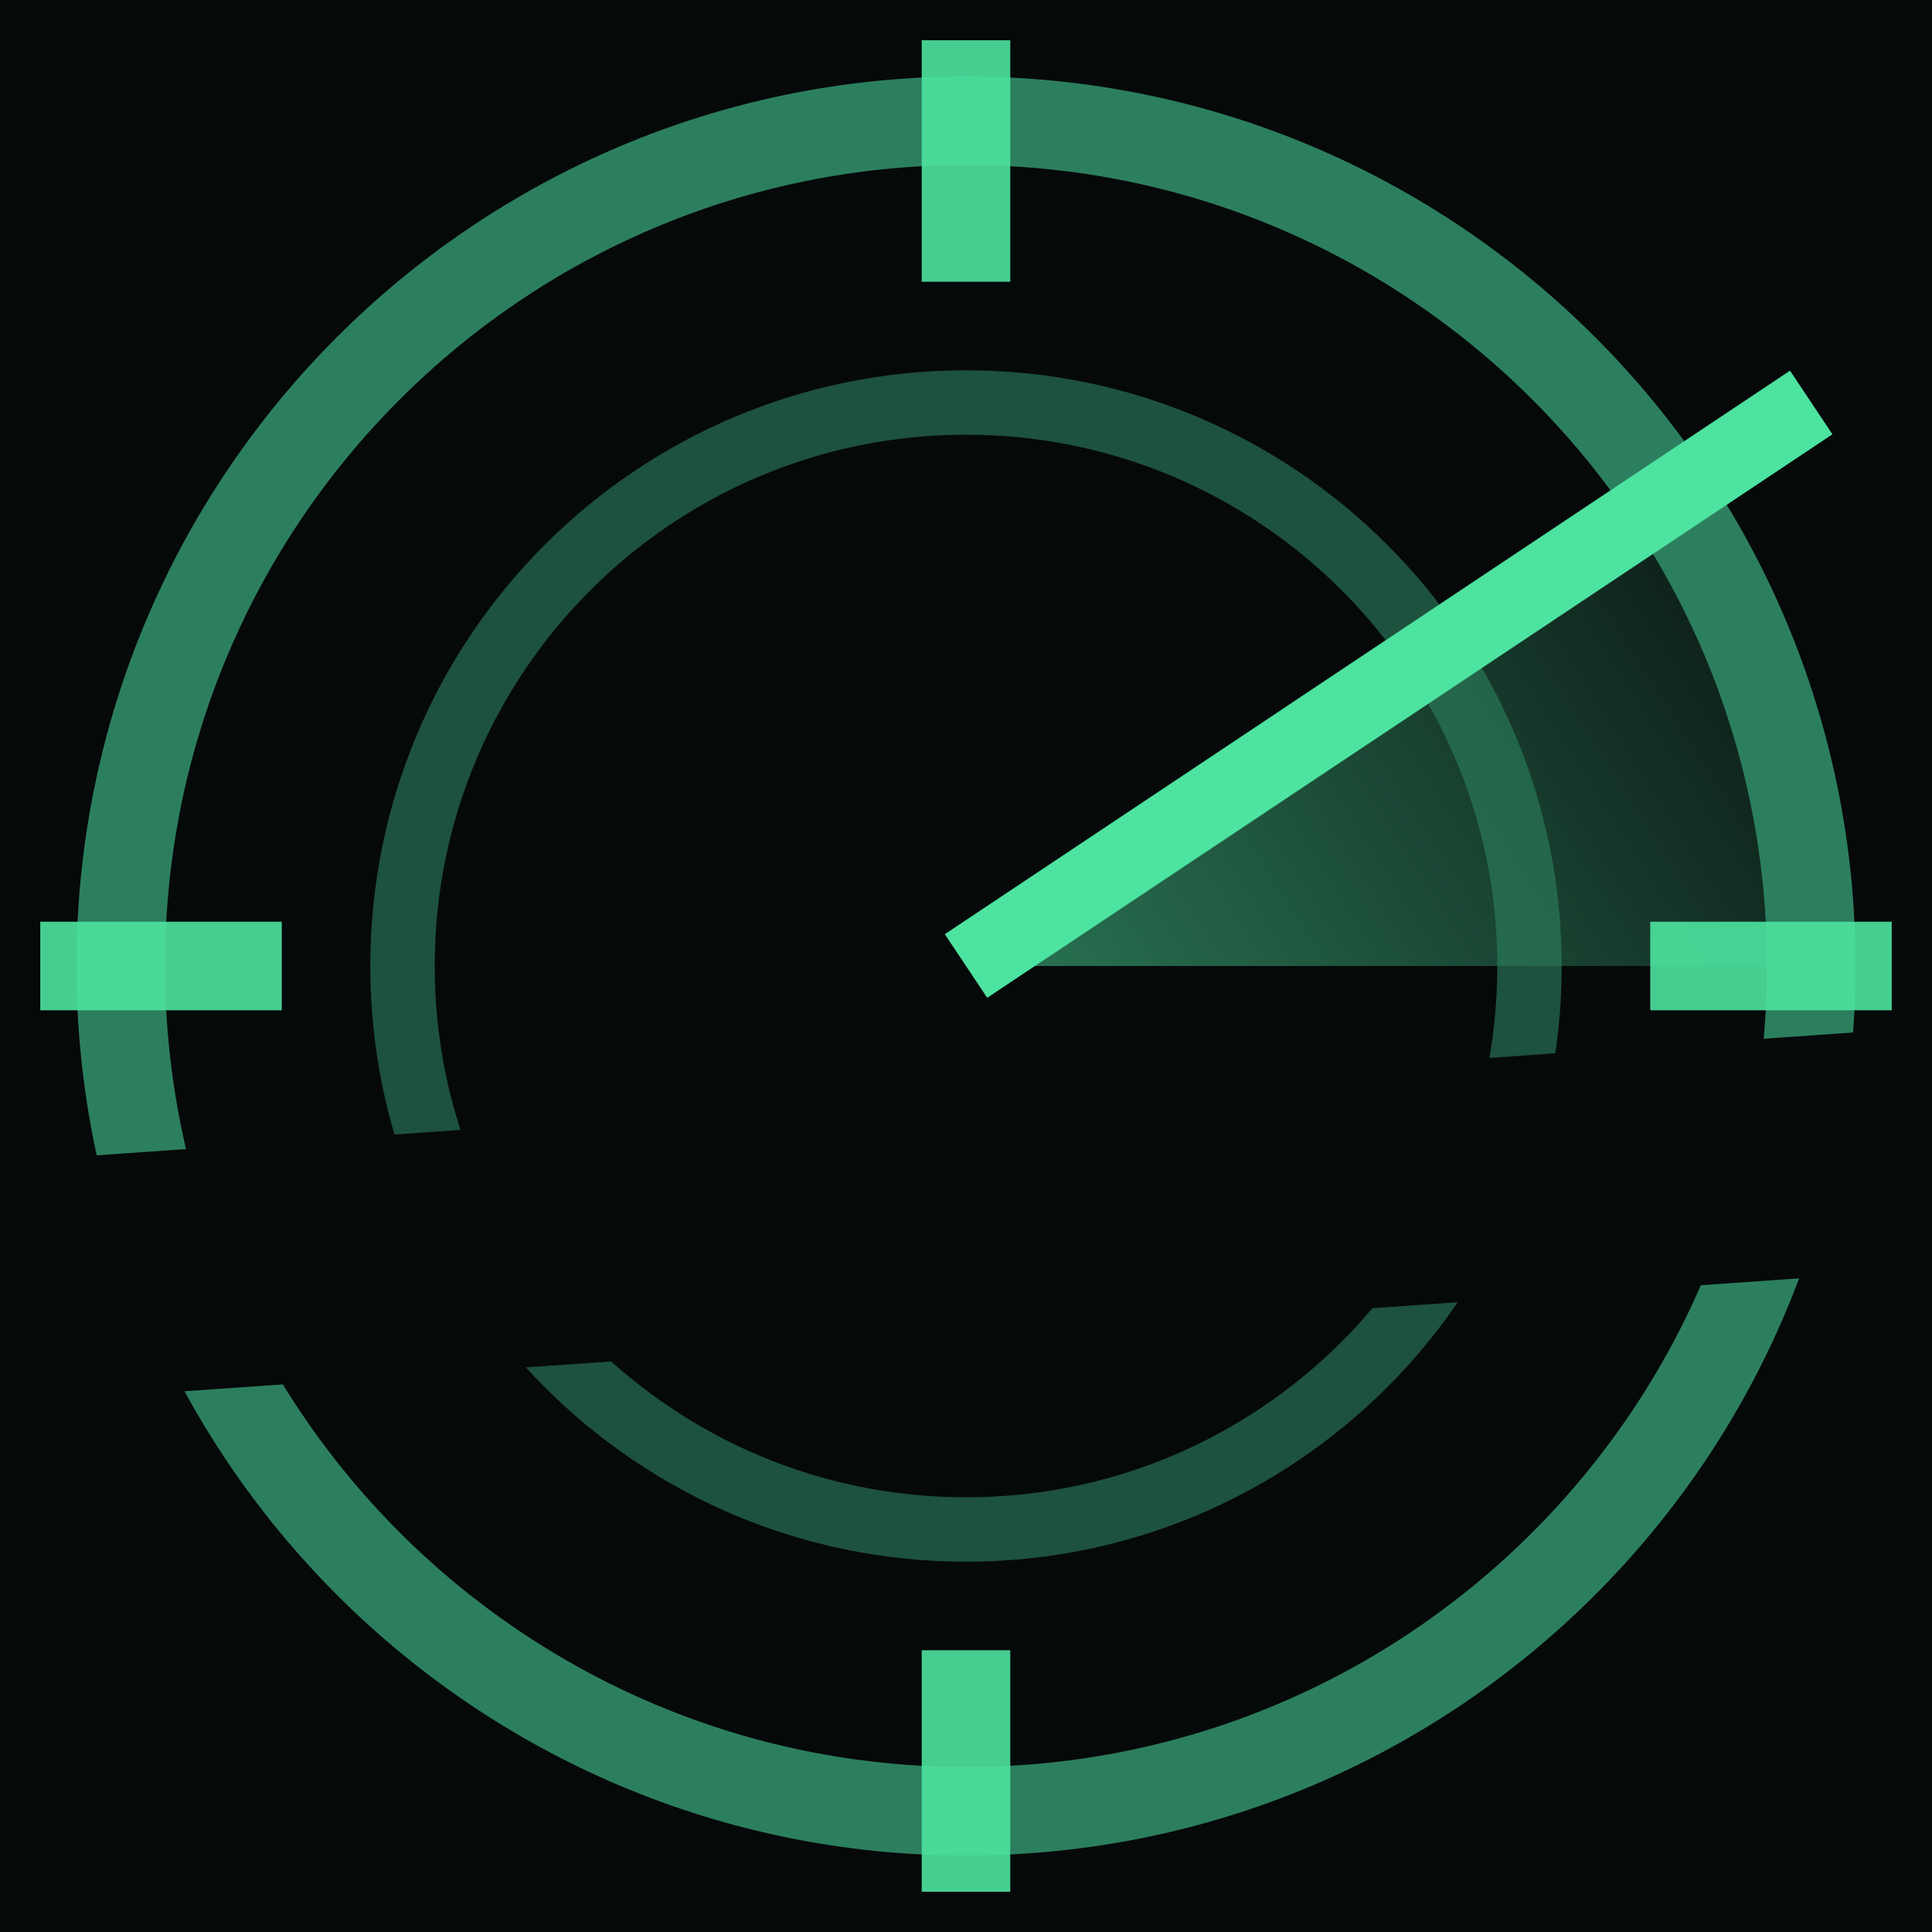
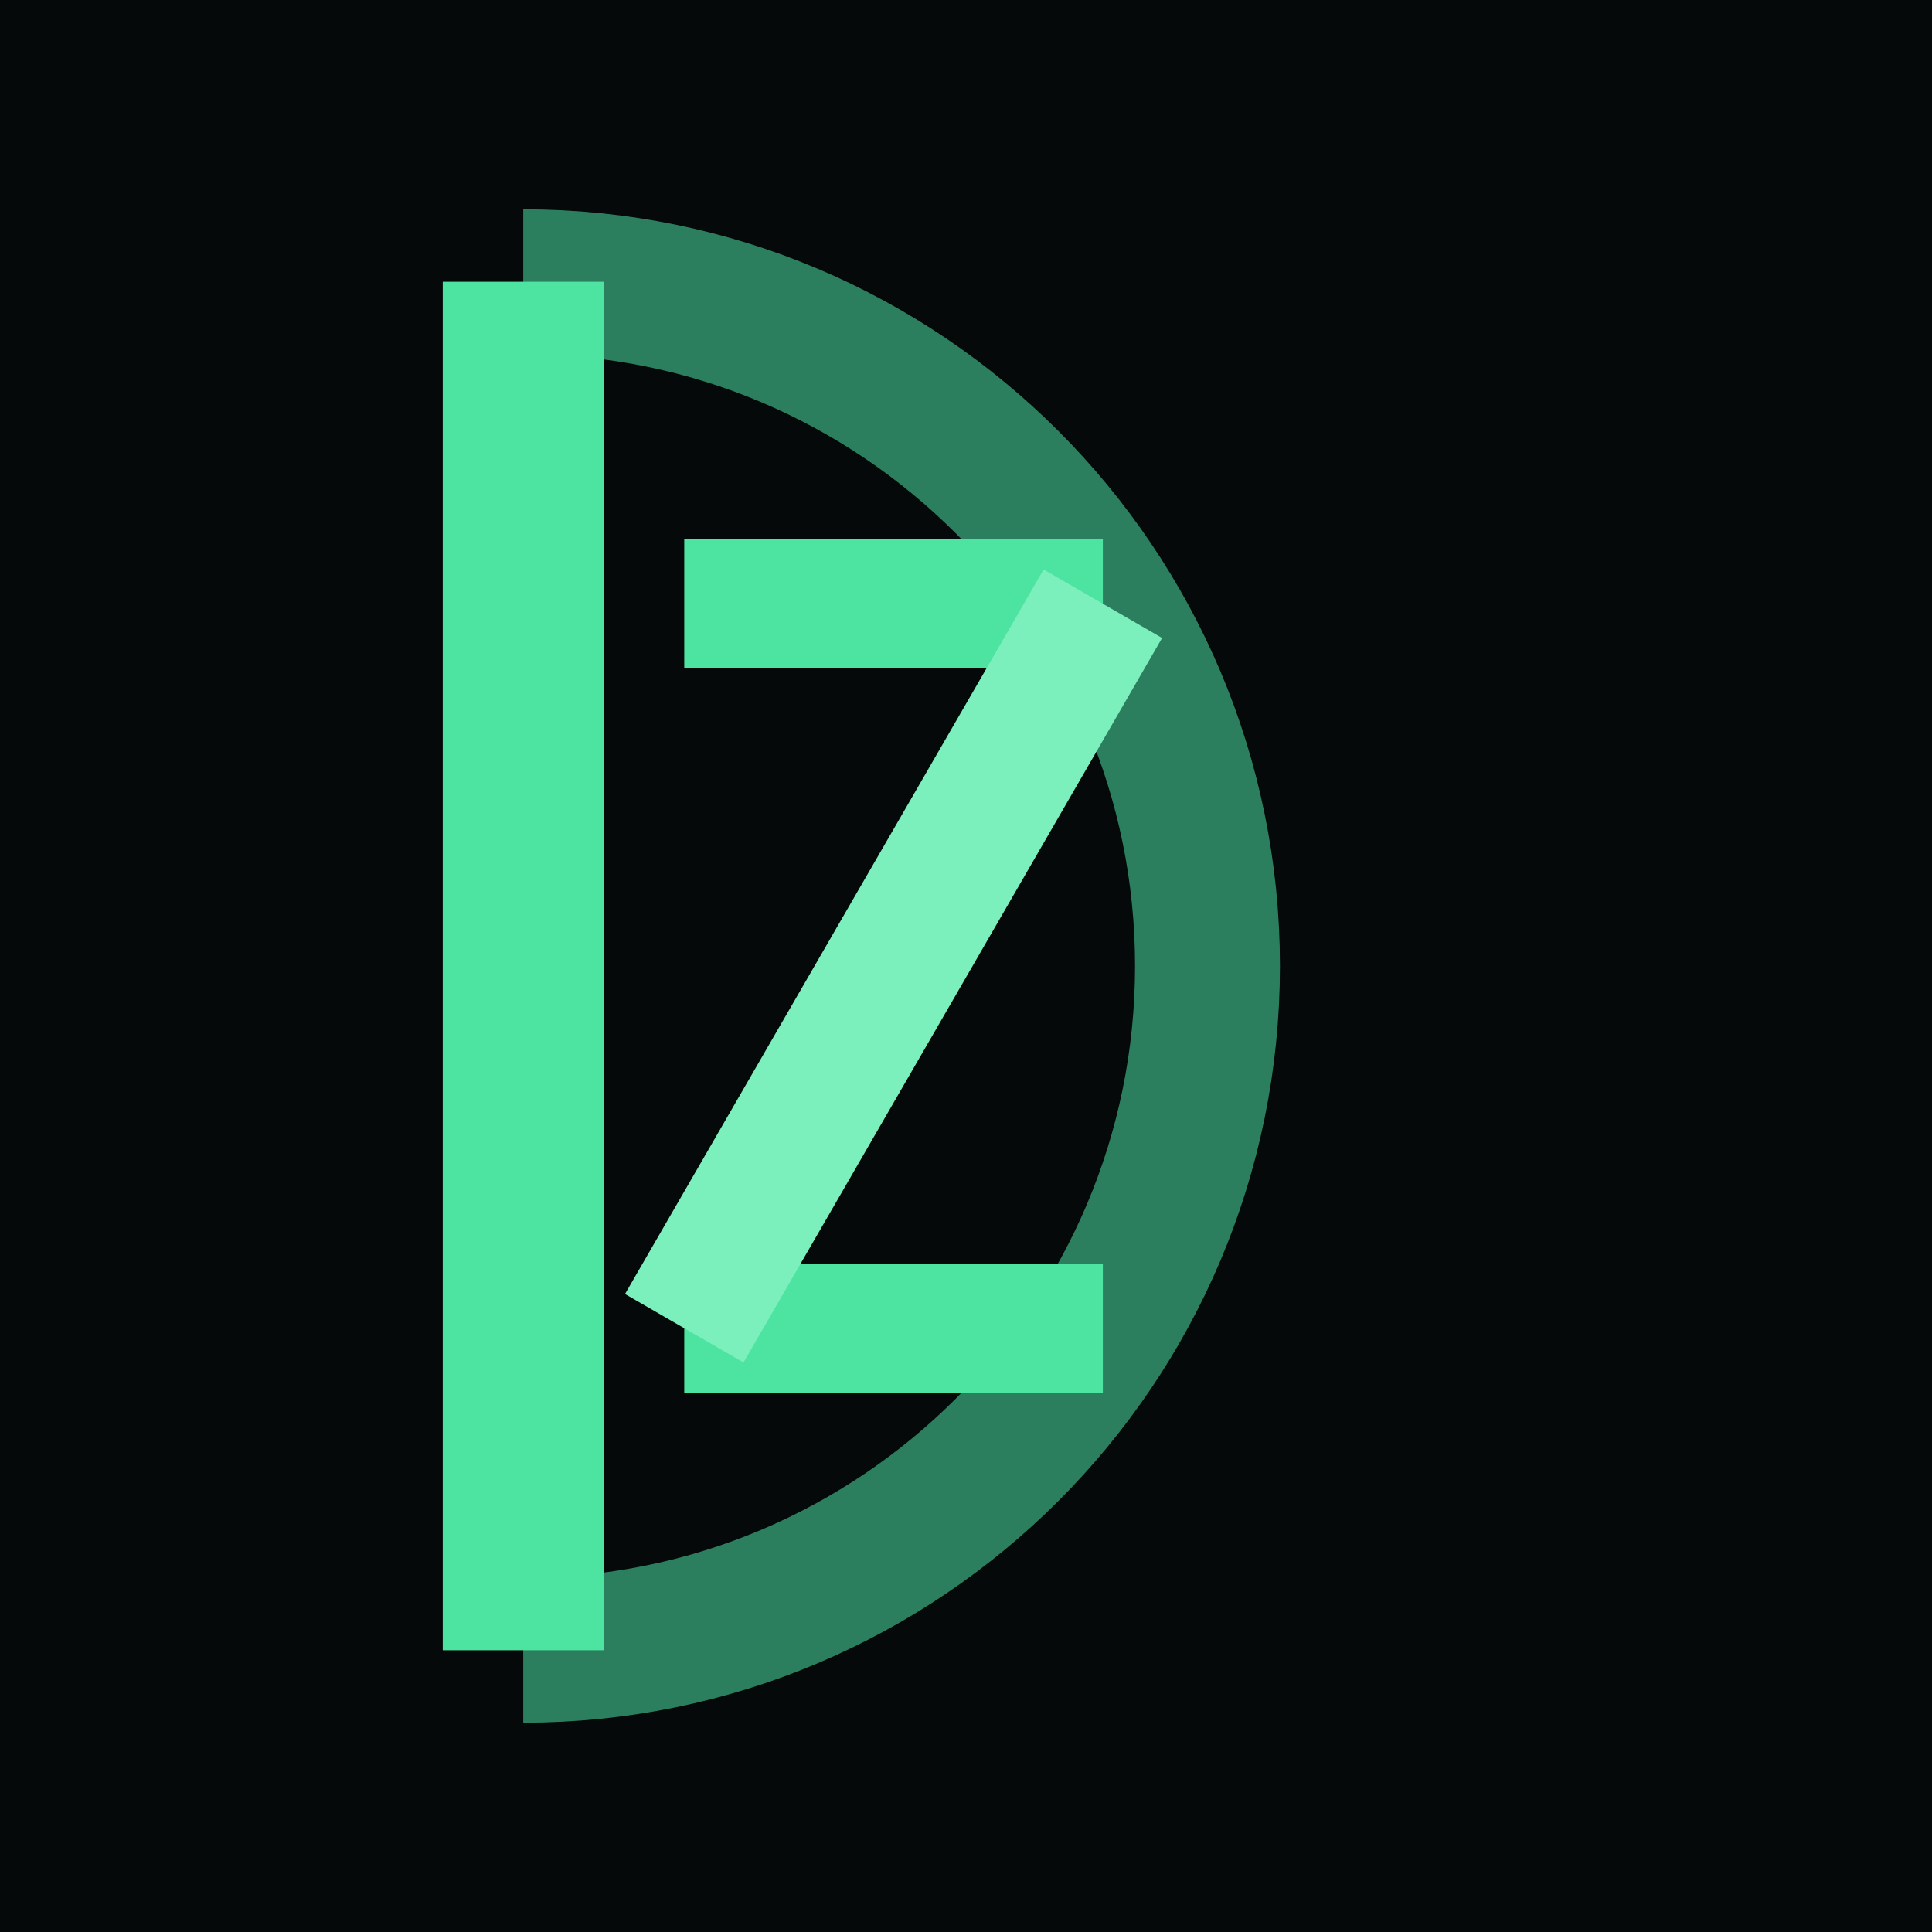
- <svg xmlns="http://www.w3.org/2000/svg" viewBox="0 0 48 48" fill="none">
+ <svg xmlns="http://www.w3.org/2000/svg" viewBox="0 0 48 48" fill="none" stroke-linecap="butt">
  <rect width="48" height="48" fill="#06090A" />
-   <defs>
-     <linearGradient id="g" x1="24" y1="24" x2="46" y2="10" gradientUnits="userSpaceOnUse">
-       <stop stop-color="#4DE3A0" stop-opacity=".5" />
-       <stop offset="1" stop-color="#4DE3A0" stop-opacity="0" />
-     </linearGradient>
-     <clipPath id="c">
-       <circle cx="24" cy="24" r="21" />
-     </clipPath>
-     <mask id="m">
-       <rect width="48" height="48" fill="#fff" />
-       <g transform="rotate(-4 24 30)">
-         <rect x="-4" y="27.2" width="56" height="6" fill="#000" />
-       </g>
-     </mask>
-   </defs>
-   <g mask="url(#m)">
-     <g clip-path="url(#c)">
-       <path d="M24 24 L48 8 A28 28 0 0 1 48 24 Z" fill="url(#g)" />
-     </g>
-     <circle cx="24" cy="24" r="21" stroke="#2C7F5E" stroke-width="2.2" />
-     <circle cx="24" cy="24" r="14" stroke="#2C7F5E" stroke-width="1.6" opacity=".62" />
-     <g stroke="#4DE3A0" stroke-width="2.2" opacity=".9">
-       <path d="M24 1v6M24 41v6M1 24h6M41 24h6" />
-     </g>
-     <path d="M24 24 L45 10" stroke="#4DE3A0" stroke-width="1.9" />
-   </g>
+   <path d="M13 7A17 17 0 0 1 13 41" stroke="#2C7F5E" stroke-width="3.6" />
+   <path d="M13 7V41" stroke="#4DE3A0" stroke-width="4" />
+   <path d="M17 15H27.4M17 33H27.4" stroke="#4DE3A0" stroke-width="3.2" />
+   <path d="M27.4 15L17 33" stroke="#7CF0BC" stroke-width="3.4" />
</svg>
